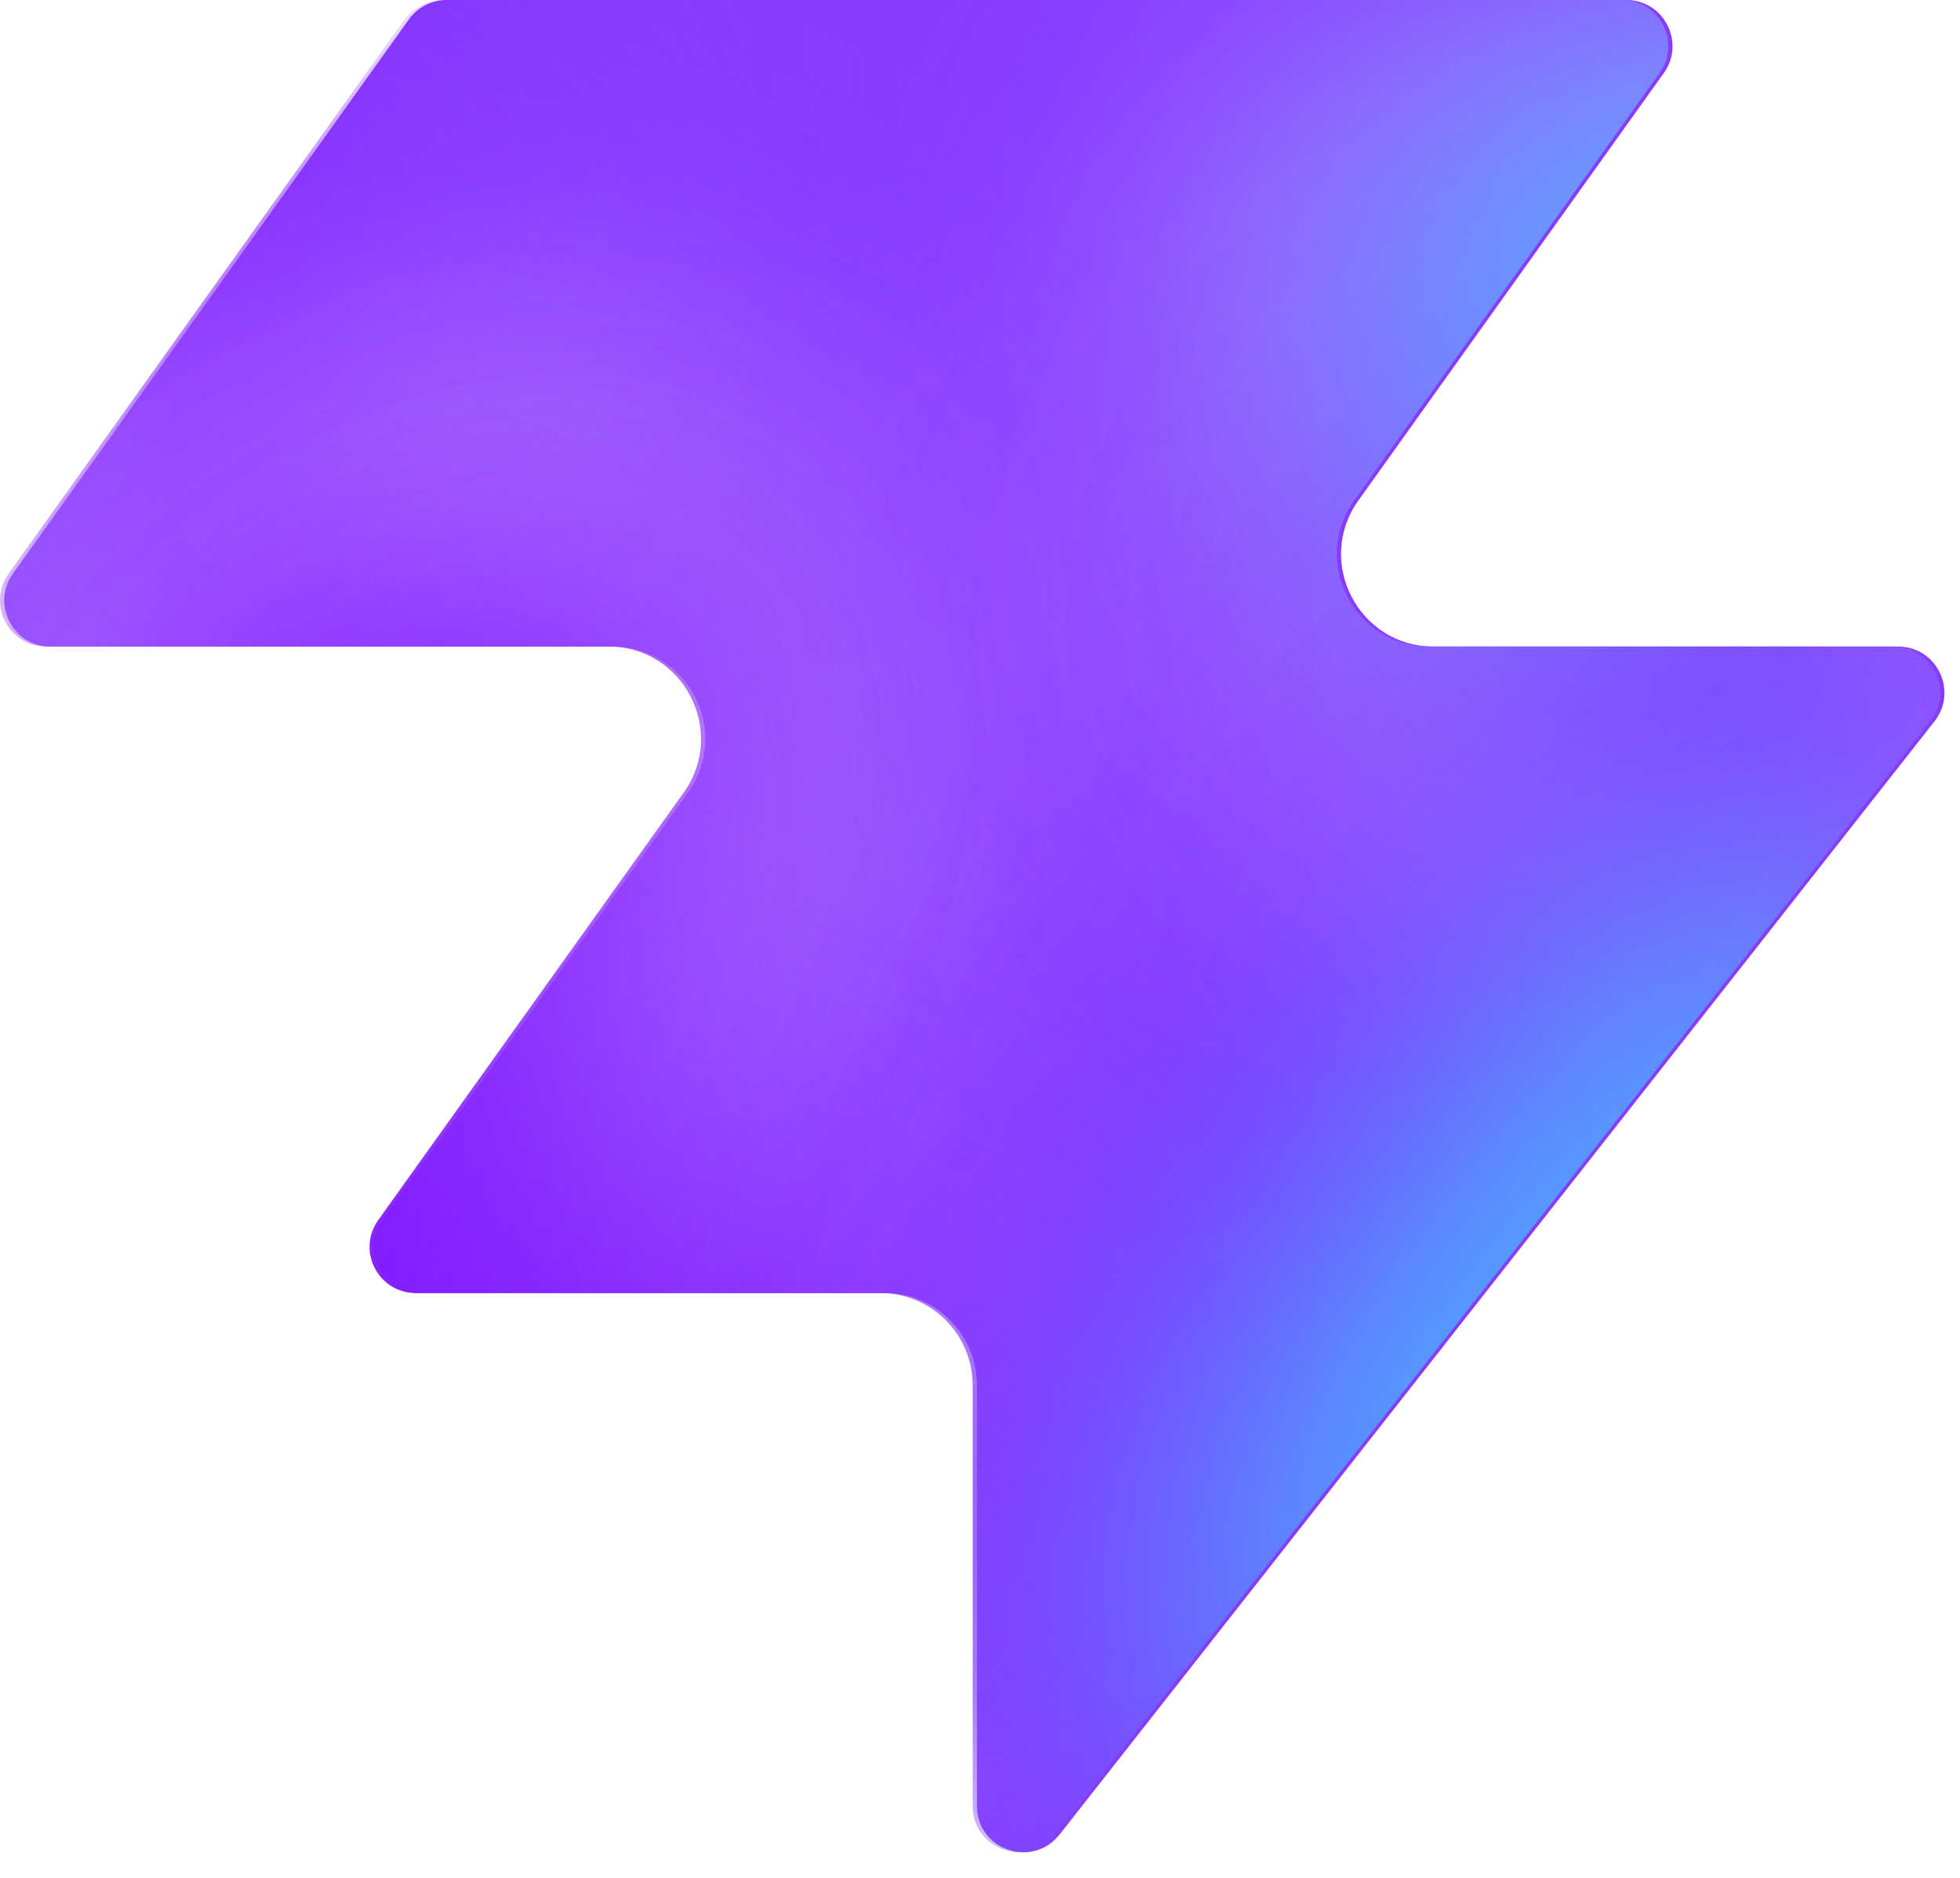
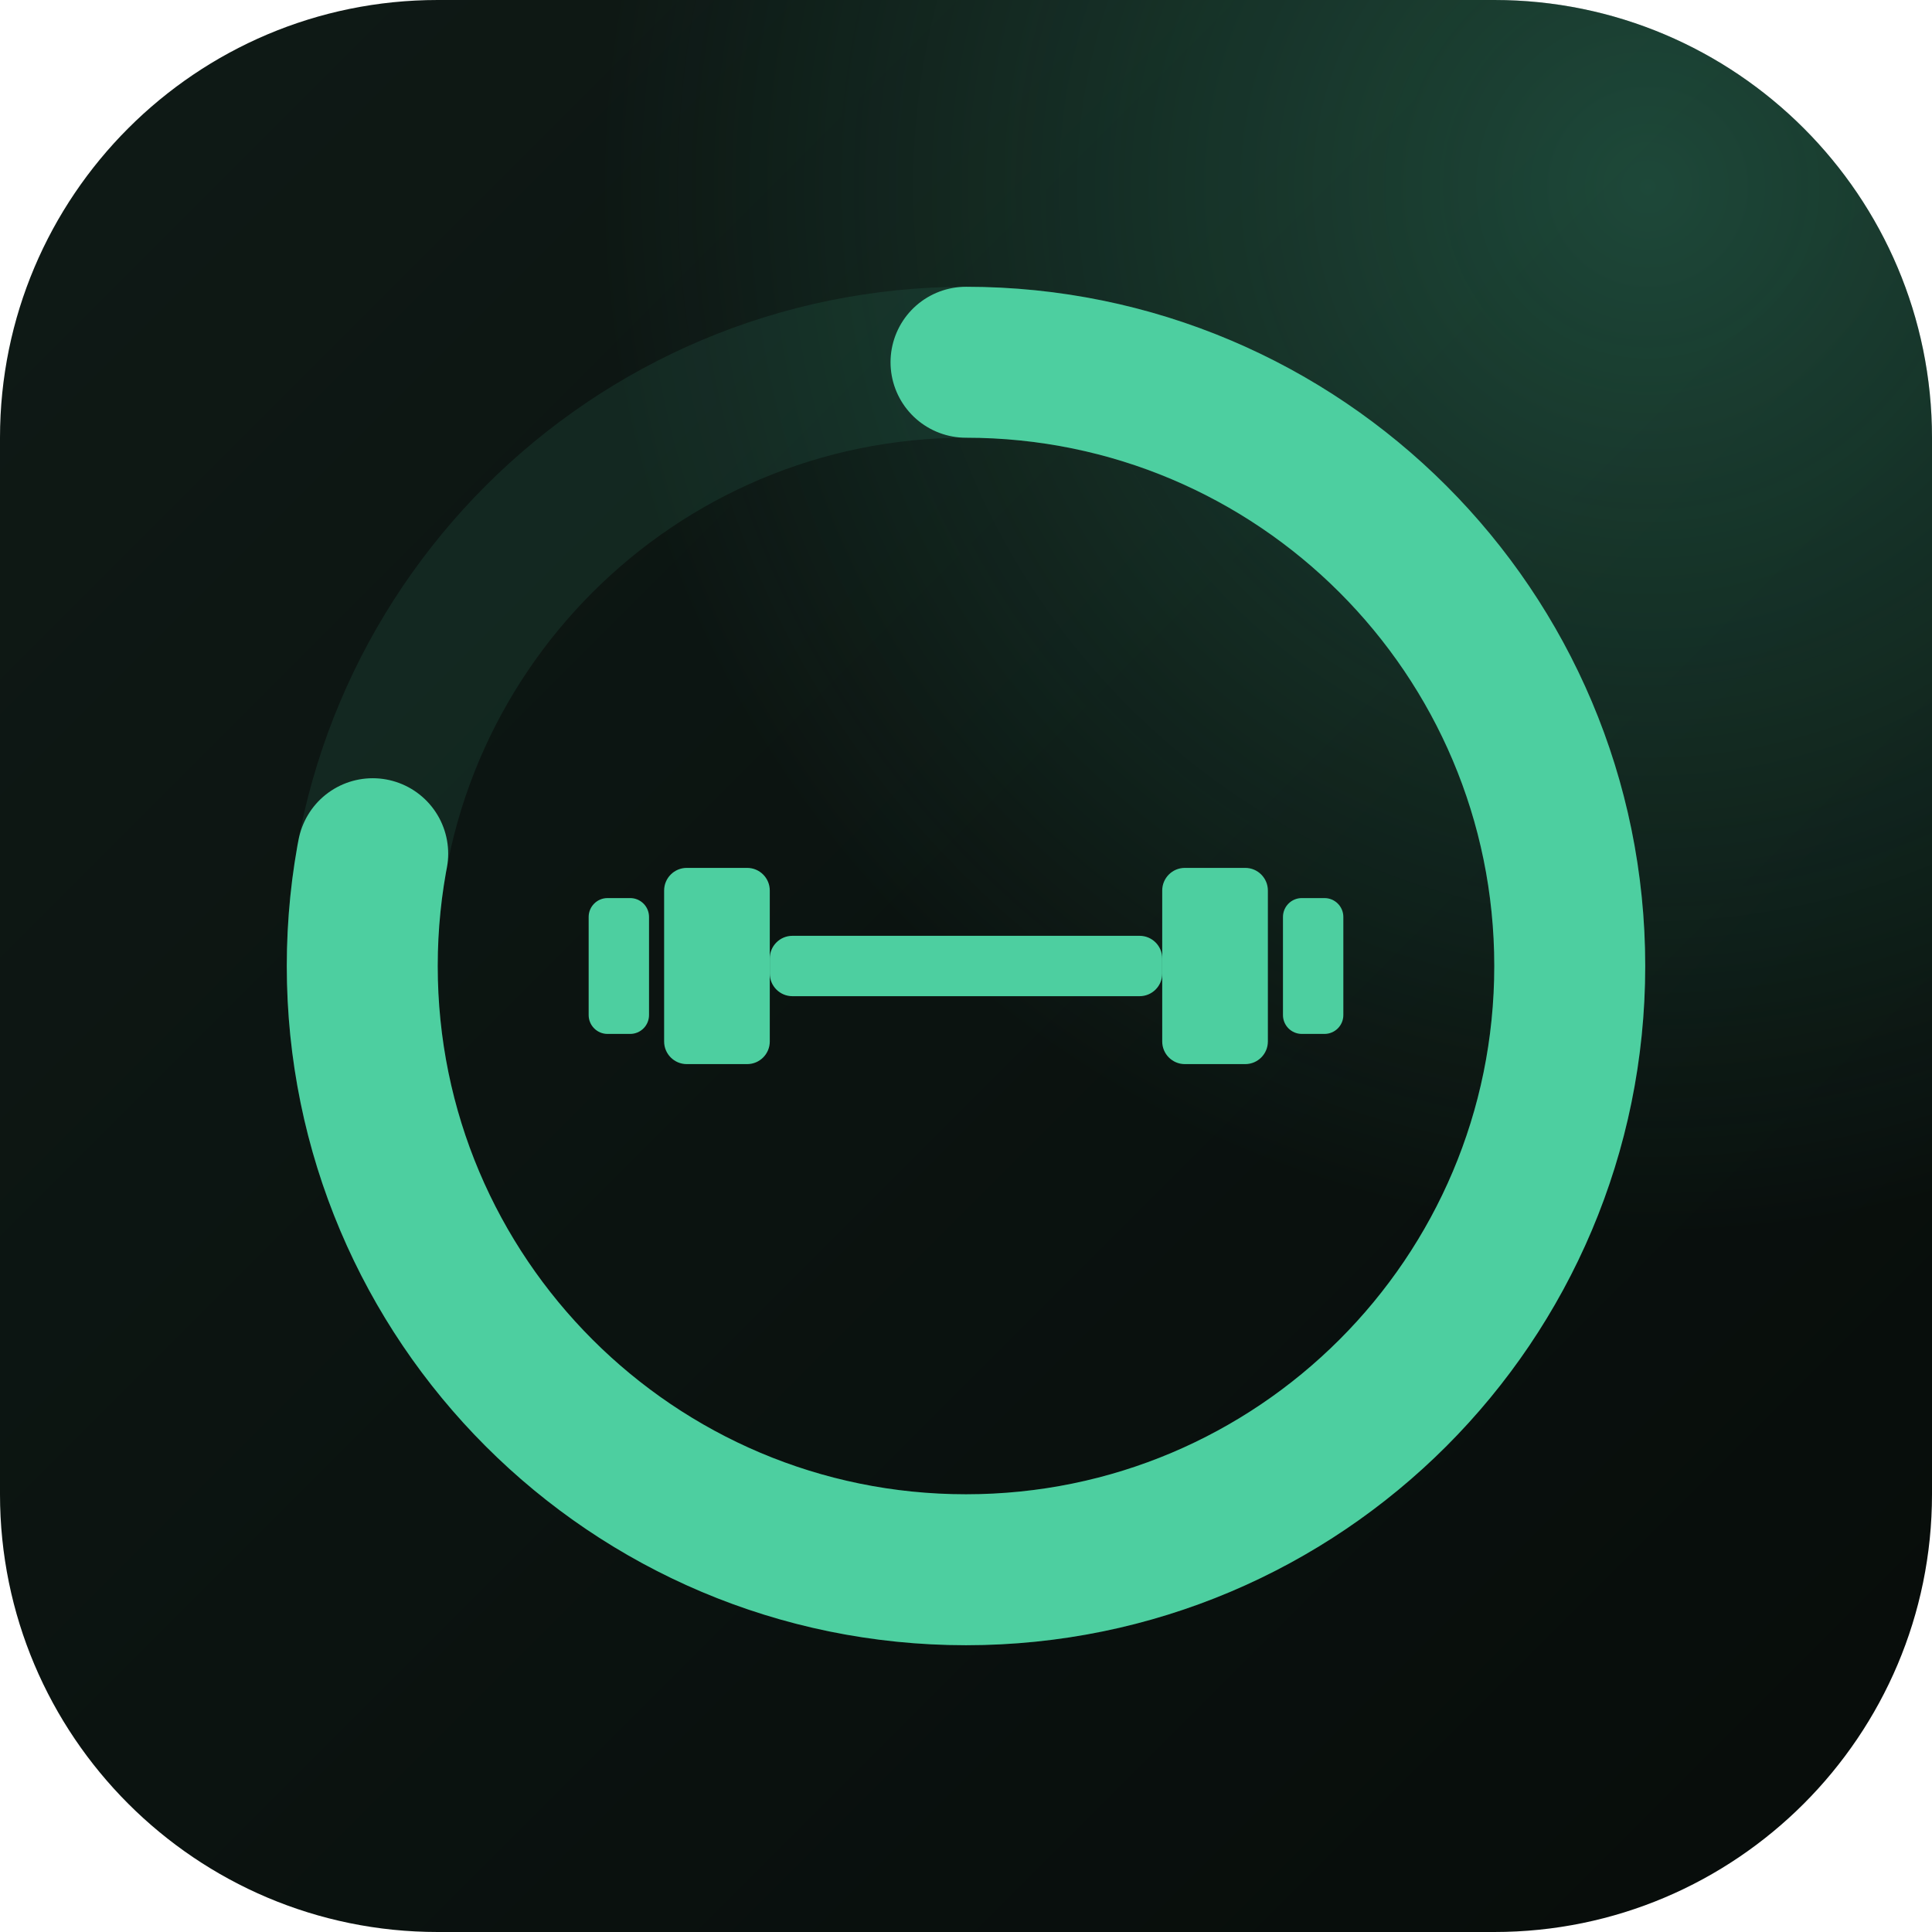
- <svg xmlns="http://www.w3.org/2000/svg" width="48" height="46" fill="none" viewBox="0 0 48 46">
-   <path fill="#863bff" d="M25.946 44.938c-.664.845-2.021.375-2.021-.698V33.937a2.26 2.26 0 0 0-2.262-2.262H10.287c-.92 0-1.456-1.04-.92-1.788l7.48-10.471c1.07-1.497 0-3.578-1.842-3.578H1.237c-.92 0-1.456-1.04-.92-1.788L10.013.474c.214-.297.556-.474.92-.474h28.894c.92 0 1.456 1.04.92 1.788l-7.48 10.471c-1.07 1.498 0 3.579 1.842 3.579h11.377c.943 0 1.473 1.088.89 1.83L25.947 44.94z" style="fill:#863bff;fill:color(display-p3 .525 .23 1);fill-opacity:1" />
-   <mask id="a" width="48" height="46" x="0" y="0" maskUnits="userSpaceOnUse" style="mask-type:alpha">
-     <path fill="#000" d="M25.842 44.938c-.664.844-2.021.375-2.021-.698V33.937a2.26 2.26 0 0 0-2.262-2.262H10.183c-.92 0-1.456-1.04-.92-1.788l7.48-10.471c1.07-1.498 0-3.579-1.842-3.579H1.133c-.92 0-1.456-1.04-.92-1.787L9.91.473c.214-.297.556-.474.92-.474h28.894c.92 0 1.456 1.04.92 1.788l-7.48 10.471c-1.07 1.498 0 3.578 1.842 3.578h11.377c.943 0 1.473 1.088.89 1.832L25.843 44.94z" style="fill:#000;fill-opacity:1" />
-   </mask>
-   <g mask="url(#a)">
-     <g filter="url(#b)">
-       <ellipse cx="5.508" cy="14.704" fill="#ede6ff" rx="5.508" ry="14.704" style="fill:#ede6ff;fill:color(display-p3 .927 .903 1);fill-opacity:1" transform="matrix(.00324 1 1 -.00324 -4.47 31.516)" />
-     </g>
-     <g filter="url(#c)">
-       <ellipse cx="10.399" cy="29.851" fill="#ede6ff" rx="10.399" ry="29.851" style="fill:#ede6ff;fill:color(display-p3 .927 .903 1);fill-opacity:1" transform="matrix(.00324 1 1 -.00324 -39.328 7.883)" />
-     </g>
-     <g filter="url(#d)">
-       <ellipse cx="5.508" cy="30.487" fill="#7e14ff" rx="5.508" ry="30.487" style="fill:#7e14ff;fill:color(display-p3 .492 .077 1);fill-opacity:1" transform="rotate(89.814 -25.913 -14.639)scale(1 -1)" />
-     </g>
-     <g filter="url(#e)">
-       <ellipse cx="5.508" cy="30.599" fill="#7e14ff" rx="5.508" ry="30.599" style="fill:#7e14ff;fill:color(display-p3 .492 .077 1);fill-opacity:1" transform="rotate(89.814 -32.644 -3.334)scale(1 -1)" />
-     </g>
-     <g filter="url(#f)">
-       <ellipse cx="5.508" cy="30.599" fill="#7e14ff" rx="5.508" ry="30.599" style="fill:#7e14ff;fill:color(display-p3 .492 .077 1);fill-opacity:1" transform="matrix(.00324 1 1 -.00324 -34.34 30.47)" />
-     </g>
-     <g filter="url(#g)">
-       <ellipse cx="14.072" cy="22.078" fill="#ede6ff" rx="14.072" ry="22.078" style="fill:#ede6ff;fill:color(display-p3 .927 .903 1);fill-opacity:1" transform="rotate(93.35 24.506 48.493)scale(-1 1)" />
-     </g>
-     <g filter="url(#h)">
-       <ellipse cx="3.47" cy="21.501" fill="#7e14ff" rx="3.47" ry="21.501" style="fill:#7e14ff;fill:color(display-p3 .492 .077 1);fill-opacity:1" transform="rotate(89.009 28.708 47.59)scale(-1 1)" />
-     </g>
-     <g filter="url(#i)">
-       <ellipse cx="3.47" cy="21.501" fill="#7e14ff" rx="3.47" ry="21.501" style="fill:#7e14ff;fill:color(display-p3 .492 .077 1);fill-opacity:1" transform="rotate(89.009 28.708 47.59)scale(-1 1)" />
-     </g>
-     <g filter="url(#j)">
-       <ellipse cx=".387" cy="8.972" fill="#7e14ff" rx="4.407" ry="29.108" style="fill:#7e14ff;fill:color(display-p3 .492 .077 1);fill-opacity:1" transform="rotate(39.51 .387 8.972)" />
-     </g>
-     <g filter="url(#k)">
-       <ellipse cx="47.523" cy="-6.092" fill="#7e14ff" rx="4.407" ry="29.108" style="fill:#7e14ff;fill:color(display-p3 .492 .077 1);fill-opacity:1" transform="rotate(37.892 47.523 -6.092)" />
-     </g>
-     <g filter="url(#l)">
-       <ellipse cx="41.412" cy="6.333" fill="#47bfff" rx="5.971" ry="9.665" style="fill:#47bfff;fill:color(display-p3 .28 .748 1);fill-opacity:1" transform="rotate(37.892 41.412 6.333)" />
-     </g>
-     <g filter="url(#m)">
-       <ellipse cx="-1.879" cy="38.332" fill="#7e14ff" rx="4.407" ry="29.108" style="fill:#7e14ff;fill:color(display-p3 .492 .077 1);fill-opacity:1" transform="rotate(37.892 -1.88 38.332)" />
-     </g>
-     <g filter="url(#n)">
-       <ellipse cx="-1.879" cy="38.332" fill="#7e14ff" rx="4.407" ry="29.108" style="fill:#7e14ff;fill:color(display-p3 .492 .077 1);fill-opacity:1" transform="rotate(37.892 -1.88 38.332)" />
-     </g>
-     <g filter="url(#o)">
-       <ellipse cx="35.651" cy="29.907" fill="#7e14ff" rx="4.407" ry="29.108" style="fill:#7e14ff;fill:color(display-p3 .492 .077 1);fill-opacity:1" transform="rotate(37.892 35.651 29.907)" />
-     </g>
-     <g filter="url(#p)">
-       <ellipse cx="38.418" cy="32.4" fill="#47bfff" rx="5.971" ry="15.297" style="fill:#47bfff;fill:color(display-p3 .28 .748 1);fill-opacity:1" transform="rotate(37.892 38.418 32.4)" />
+ <svg xmlns="http://www.w3.org/2000/svg" viewBox="0 0 1024 1024" width="1024" height="1024">
+   <defs>
+     <linearGradient id="bg" x1="0" y1="0" x2="1" y2="1">
+       <stop offset="0%" stop-color="#0f1a16" />
+       <stop offset="100%" stop-color="#070c0a" />
+     </linearGradient>
+     <radialGradient id="glow" cx="0.85" cy="0.1" r="0.9">
+       <stop offset="0%" stop-color="rgba(77,207,160,0.28)" />
+       <stop offset="60%" stop-color="rgba(77,207,160,0)" />
+     </radialGradient>
+     <clipPath id="sq">
+       <path d="M 232 0 H 792 C 920.06 0, 1024 103.94, 1024 232 V 792 C 1024 920.06, 920.06 1024, 792 1024 H 232 C 103.94 1024, 0 920.06, 0 792 V 232 C 0 103.94, 103.94 0, 232 0 Z" />
+     </clipPath>
+   </defs>
+   <g clip-path="url(#sq)">
+     <rect width="1024" height="1024" fill="url(#bg)" />
+     <rect width="1024" height="1024" fill="url(#glow)" />
+     <circle cx="512" cy="512" r="320" fill="none" stroke="rgba(77,207,160,0.1)" stroke-width="80" />
+     <circle cx="512" cy="512" r="320" fill="none" stroke="#4dcfa0" stroke-width="80" stroke-linecap="round" stroke-dasharray="1568 2011" transform="rotate(-90 512 512)" />
+     <g fill="#4dcfa0">
+       <rect x="408" y="496" width="208" height="32" rx="12" />
+       <rect x="352" y="460" width="56" height="104" rx="12" />
+       <rect x="616" y="460" width="56" height="104" rx="12" />
+       <rect x="312" y="476" width="32" height="72" rx="10" />
+       <rect x="680" y="476" width="32" height="72" rx="10" />
    </g>
  </g>
-   <defs>
-     <filter id="b" width="60.045" height="41.654" x="-19.77" y="16.149" color-interpolation-filters="sRGB" filterUnits="userSpaceOnUse">
-       <feFlood flood-opacity="0" result="BackgroundImageFix" />
-       <feBlend in="SourceGraphic" in2="BackgroundImageFix" result="shape" />
-       <feGaussianBlur result="effect1_foregroundBlur_2002_17158" stdDeviation="7.659" />
-     </filter>
-     <filter id="c" width="90.34" height="51.437" x="-54.613" y="-7.533" color-interpolation-filters="sRGB" filterUnits="userSpaceOnUse">
-       <feFlood flood-opacity="0" result="BackgroundImageFix" />
-       <feBlend in="SourceGraphic" in2="BackgroundImageFix" result="shape" />
-       <feGaussianBlur result="effect1_foregroundBlur_2002_17158" stdDeviation="7.659" />
-     </filter>
-     <filter id="d" width="79.355" height="29.4" x="-49.64" y="2.03" color-interpolation-filters="sRGB" filterUnits="userSpaceOnUse">
-       <feFlood flood-opacity="0" result="BackgroundImageFix" />
-       <feBlend in="SourceGraphic" in2="BackgroundImageFix" result="shape" />
-       <feGaussianBlur result="effect1_foregroundBlur_2002_17158" stdDeviation="4.596" />
-     </filter>
-     <filter id="e" width="79.579" height="29.4" x="-45.045" y="20.029" color-interpolation-filters="sRGB" filterUnits="userSpaceOnUse">
-       <feFlood flood-opacity="0" result="BackgroundImageFix" />
-       <feBlend in="SourceGraphic" in2="BackgroundImageFix" result="shape" />
-       <feGaussianBlur result="effect1_foregroundBlur_2002_17158" stdDeviation="4.596" />
-     </filter>
-     <filter id="f" width="79.579" height="29.4" x="-43.513" y="21.178" color-interpolation-filters="sRGB" filterUnits="userSpaceOnUse">
-       <feFlood flood-opacity="0" result="BackgroundImageFix" />
-       <feBlend in="SourceGraphic" in2="BackgroundImageFix" result="shape" />
-       <feGaussianBlur result="effect1_foregroundBlur_2002_17158" stdDeviation="4.596" />
-     </filter>
-     <filter id="g" width="74.749" height="58.852" x="15.756" y="-17.901" color-interpolation-filters="sRGB" filterUnits="userSpaceOnUse">
-       <feFlood flood-opacity="0" result="BackgroundImageFix" />
-       <feBlend in="SourceGraphic" in2="BackgroundImageFix" result="shape" />
-       <feGaussianBlur result="effect1_foregroundBlur_2002_17158" stdDeviation="7.659" />
-     </filter>
-     <filter id="h" width="61.377" height="25.362" x="23.548" y="2.284" color-interpolation-filters="sRGB" filterUnits="userSpaceOnUse">
-       <feFlood flood-opacity="0" result="BackgroundImageFix" />
-       <feBlend in="SourceGraphic" in2="BackgroundImageFix" result="shape" />
-       <feGaussianBlur result="effect1_foregroundBlur_2002_17158" stdDeviation="4.596" />
-     </filter>
-     <filter id="i" width="61.377" height="25.362" x="23.548" y="2.284" color-interpolation-filters="sRGB" filterUnits="userSpaceOnUse">
-       <feFlood flood-opacity="0" result="BackgroundImageFix" />
-       <feBlend in="SourceGraphic" in2="BackgroundImageFix" result="shape" />
-       <feGaussianBlur result="effect1_foregroundBlur_2002_17158" stdDeviation="4.596" />
-     </filter>
-     <filter id="j" width="56.045" height="63.649" x="-27.636" y="-22.853" color-interpolation-filters="sRGB" filterUnits="userSpaceOnUse">
-       <feFlood flood-opacity="0" result="BackgroundImageFix" />
-       <feBlend in="SourceGraphic" in2="BackgroundImageFix" result="shape" />
-       <feGaussianBlur result="effect1_foregroundBlur_2002_17158" stdDeviation="4.596" />
-     </filter>
-     <filter id="k" width="54.814" height="64.646" x="20.116" y="-38.415" color-interpolation-filters="sRGB" filterUnits="userSpaceOnUse">
-       <feFlood flood-opacity="0" result="BackgroundImageFix" />
-       <feBlend in="SourceGraphic" in2="BackgroundImageFix" result="shape" />
-       <feGaussianBlur result="effect1_foregroundBlur_2002_17158" stdDeviation="4.596" />
-     </filter>
-     <filter id="l" width="33.541" height="35.313" x="24.641" y="-11.323" color-interpolation-filters="sRGB" filterUnits="userSpaceOnUse">
-       <feFlood flood-opacity="0" result="BackgroundImageFix" />
-       <feBlend in="SourceGraphic" in2="BackgroundImageFix" result="shape" />
-       <feGaussianBlur result="effect1_foregroundBlur_2002_17158" stdDeviation="4.596" />
-     </filter>
-     <filter id="m" width="54.814" height="64.646" x="-29.286" y="6.009" color-interpolation-filters="sRGB" filterUnits="userSpaceOnUse">
-       <feFlood flood-opacity="0" result="BackgroundImageFix" />
-       <feBlend in="SourceGraphic" in2="BackgroundImageFix" result="shape" />
-       <feGaussianBlur result="effect1_foregroundBlur_2002_17158" stdDeviation="4.596" />
-     </filter>
-     <filter id="n" width="54.814" height="64.646" x="-29.286" y="6.009" color-interpolation-filters="sRGB" filterUnits="userSpaceOnUse">
-       <feFlood flood-opacity="0" result="BackgroundImageFix" />
-       <feBlend in="SourceGraphic" in2="BackgroundImageFix" result="shape" />
-       <feGaussianBlur result="effect1_foregroundBlur_2002_17158" stdDeviation="4.596" />
-     </filter>
-     <filter id="o" width="54.814" height="64.646" x="8.244" y="-2.416" color-interpolation-filters="sRGB" filterUnits="userSpaceOnUse">
-       <feFlood flood-opacity="0" result="BackgroundImageFix" />
-       <feBlend in="SourceGraphic" in2="BackgroundImageFix" result="shape" />
-       <feGaussianBlur result="effect1_foregroundBlur_2002_17158" stdDeviation="4.596" />
-     </filter>
-     <filter id="p" width="39.409" height="43.623" x="18.713" y="10.588" color-interpolation-filters="sRGB" filterUnits="userSpaceOnUse">
-       <feFlood flood-opacity="0" result="BackgroundImageFix" />
-       <feBlend in="SourceGraphic" in2="BackgroundImageFix" result="shape" />
-       <feGaussianBlur result="effect1_foregroundBlur_2002_17158" stdDeviation="4.596" />
-     </filter>
-   </defs>
</svg>
